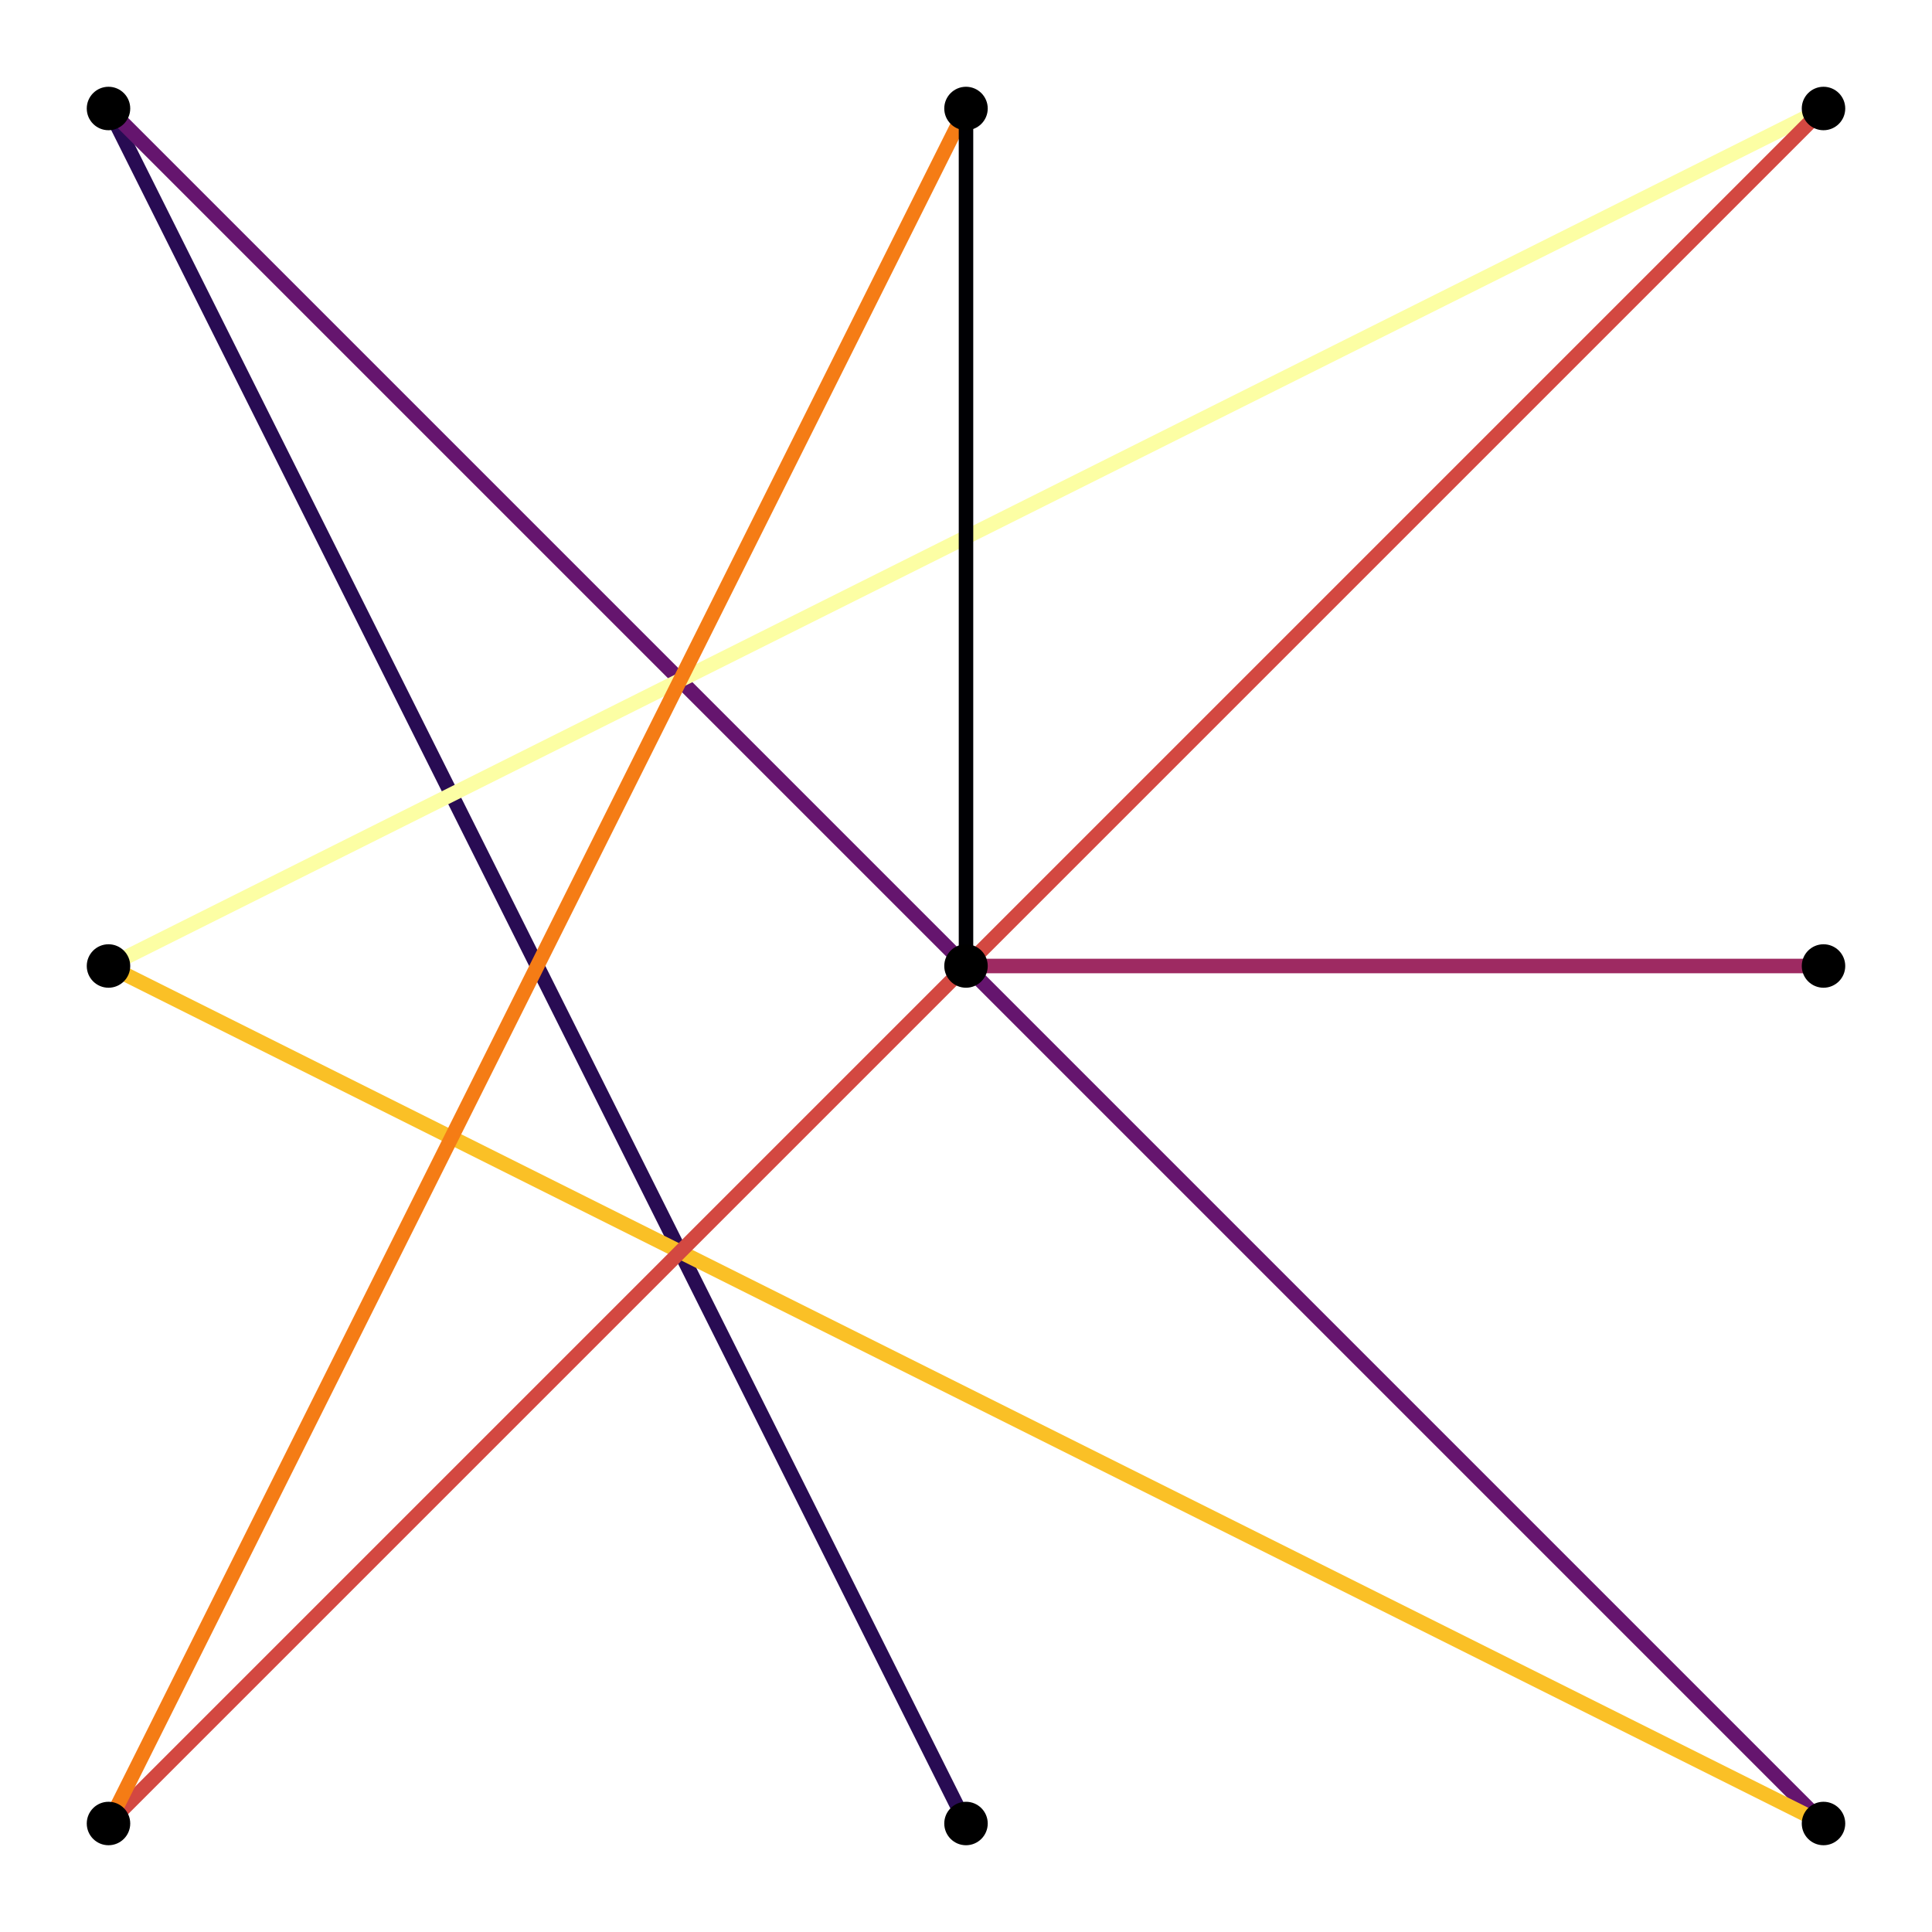
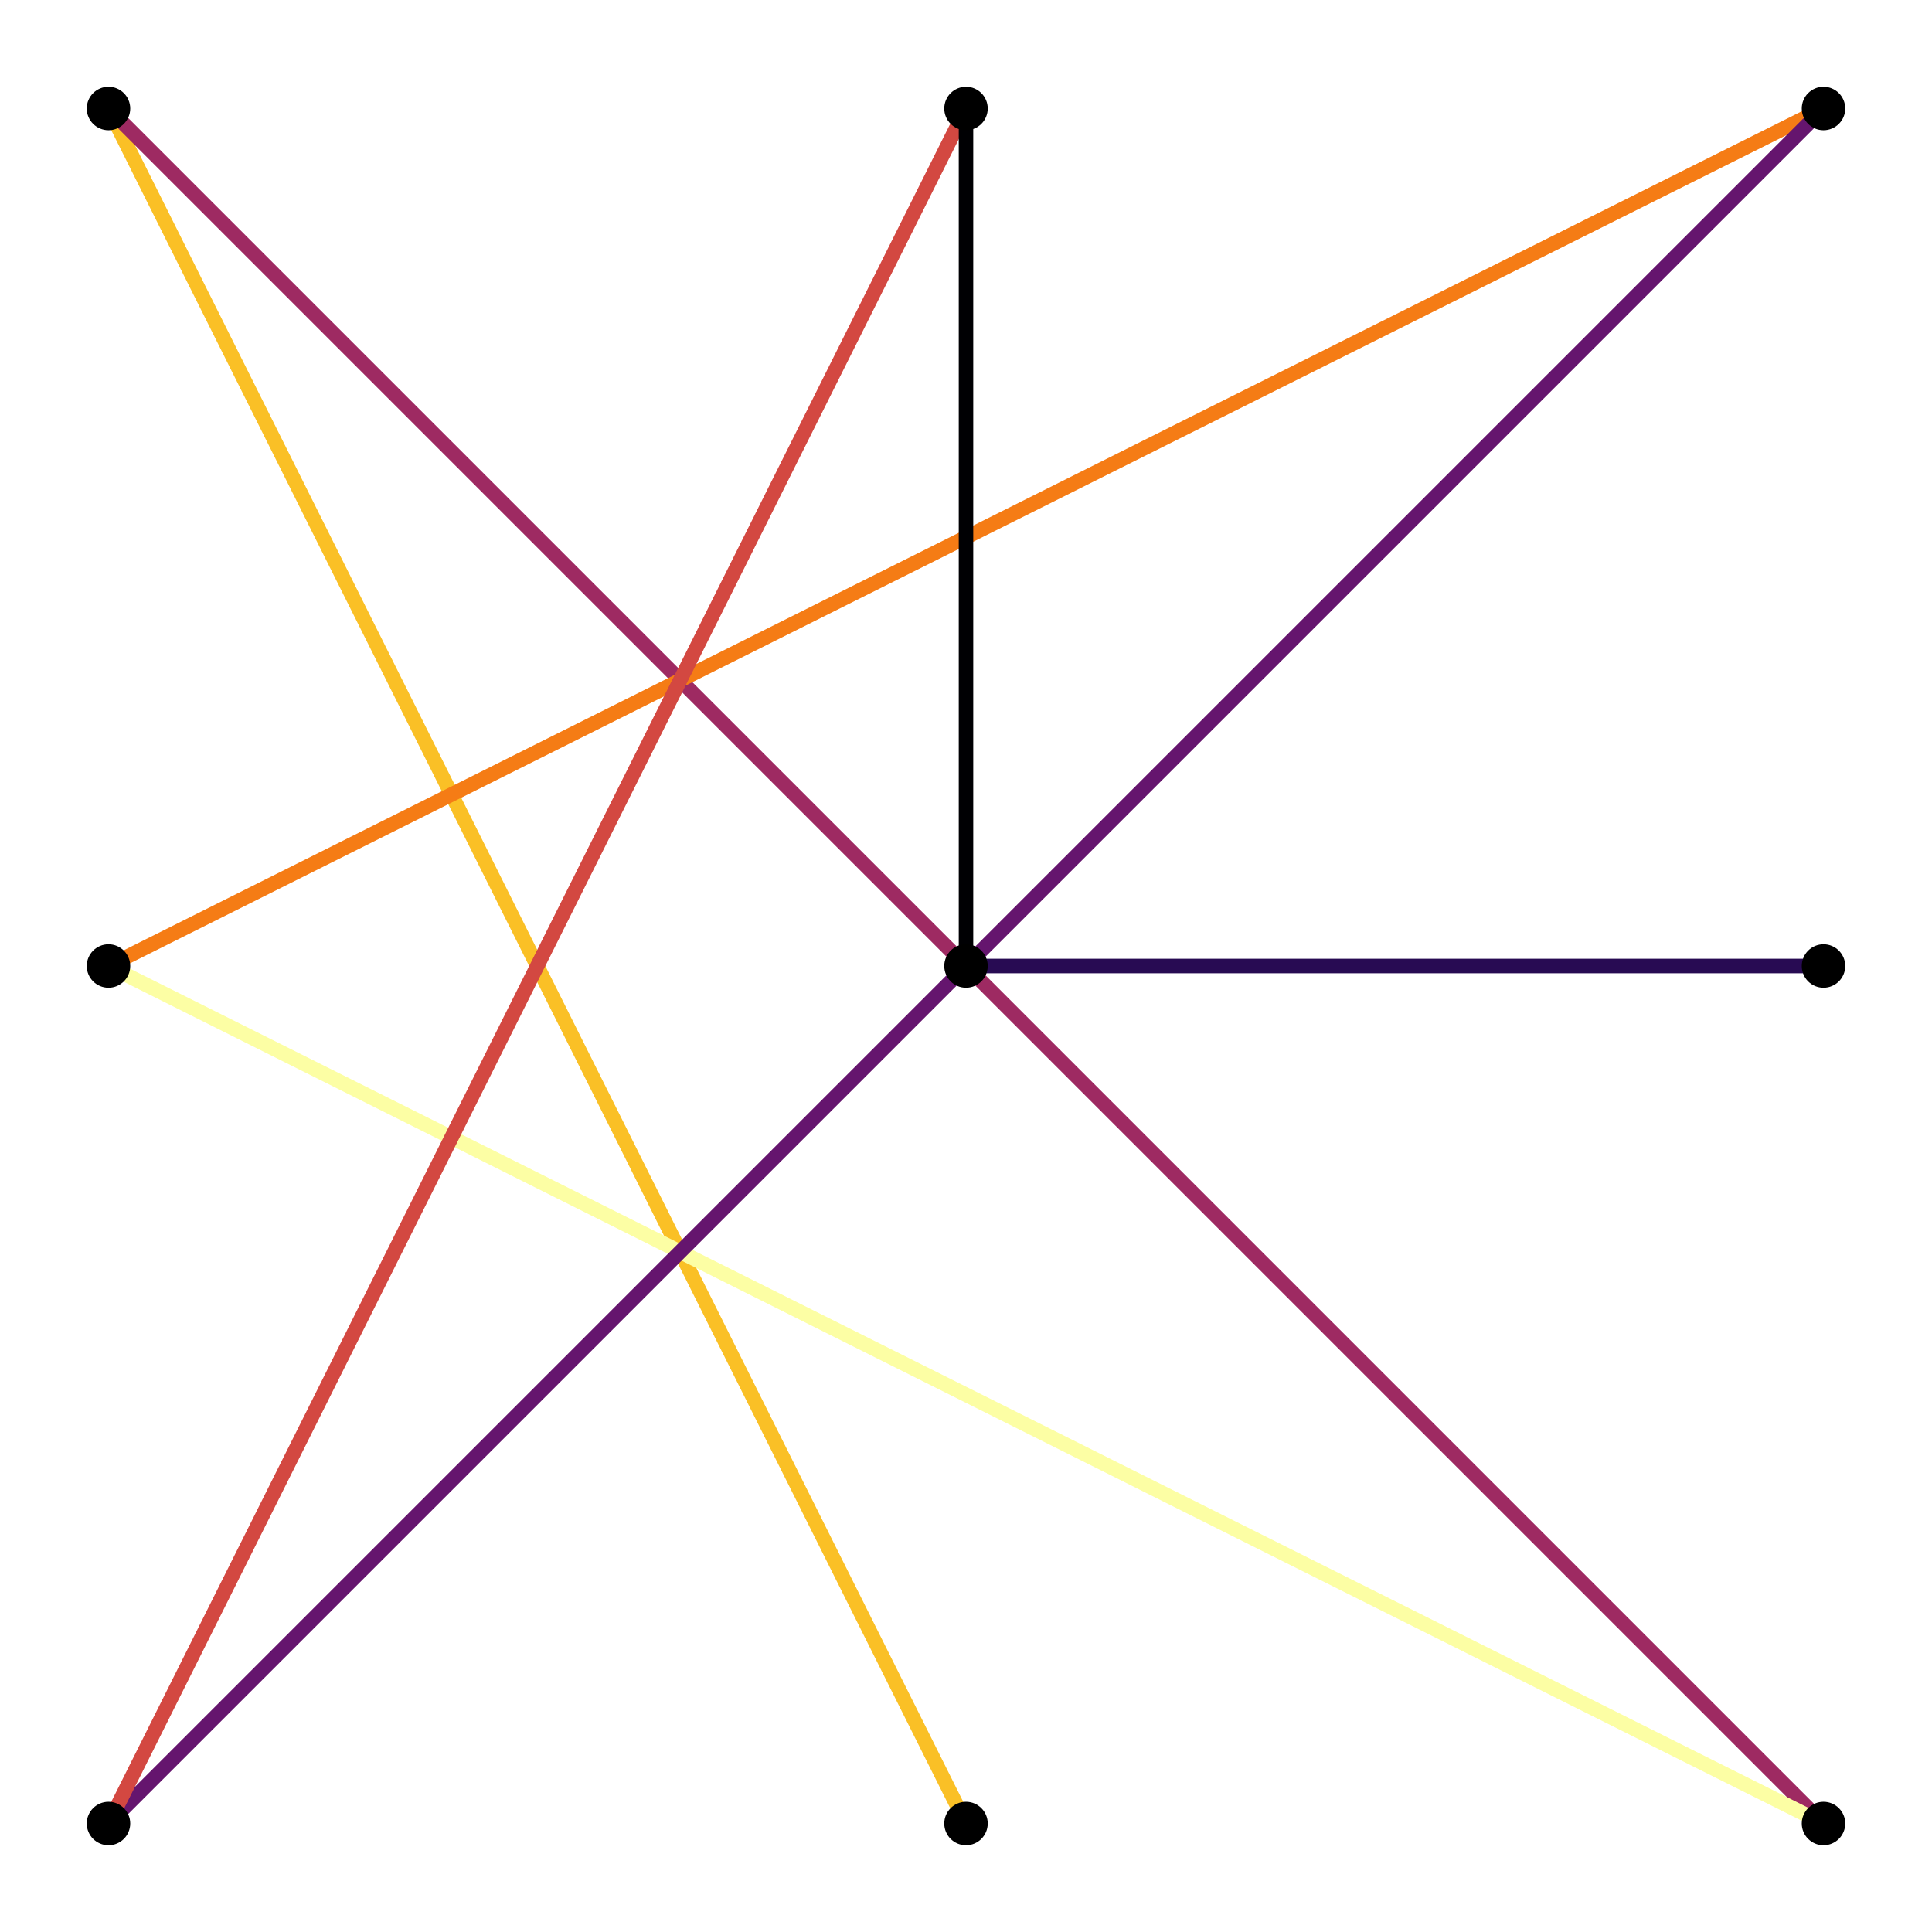
<svg xmlns="http://www.w3.org/2000/svg" width="400" height="400" viewBox="0 0 1600 1600">
  <defs>
-     <clipPath id="clip400">
+     <clipPath id="clip670">
      <rect x="0" y="0" width="1600" height="1600" />
    </clipPath>
  </defs>
-   <path clip-path="url(#clip400)" d=" M0 1600 L1600 1600 L1600 0 L0 0  Z   " fill="#ffffff" fill-rule="evenodd" fill-opacity="1" />
+   <path clip-path="url(#clip670)" d=" M0 1600 L1600 1600 L1600 0 L0 0  Z   " fill="#ffffff" fill-rule="evenodd" fill-opacity="1" />
  <defs>
-     <clipPath id="clip401">
+     <clipPath id="clip671">
      <rect x="320" y="160" width="1121" height="1121" />
    </clipPath>
  </defs>
-   <path clip-path="url(#clip400)" d=" M47.244 1552.76 L1552.76 1552.76 L1552.76 47.244 L47.244 47.244  Z   " fill="#ffffff" fill-rule="evenodd" fill-opacity="1" />
+   <path clip-path="url(#clip670)" d=" M47.244 1552.76 L1552.76 1552.76 L1552.76 47.244 L47.244 47.244  Z   " fill="#ffffff" fill-rule="evenodd" fill-opacity="1" />
  <defs>
-     <clipPath id="clip402">
+     <clipPath id="clip672">
      <rect x="47" y="47" width="1507" height="1507" />
    </clipPath>
  </defs>
-   <polyline clip-path="url(#clip402)" style="stroke:#280b53; stroke-linecap:butt; stroke-linejoin:round; stroke-width:12; stroke-opacity:1; fill:none" points="   800,1510.15 89.853,89.853    " />
-   <polyline clip-path="url(#clip402)" style="stroke:#65156e; stroke-linecap:butt; stroke-linejoin:round; stroke-width:12; stroke-opacity:1; fill:none" points="   89.853,89.853 1510.15,1510.15    " />
-   <polyline clip-path="url(#clip402)" style="stroke:#fac026; stroke-linecap:butt; stroke-linejoin:round; stroke-width:12; stroke-opacity:1; fill:none" points="   1510.15,1510.15 89.853,800    " />
-   <polyline clip-path="url(#clip402)" style="stroke:#fcfea4; stroke-linecap:butt; stroke-linejoin:round; stroke-width:12; stroke-opacity:1; fill:none" points="   89.853,800 1510.15,89.853    " />
-   <polyline clip-path="url(#clip402)" style="stroke:#d34841; stroke-linecap:butt; stroke-linejoin:round; stroke-width:12; stroke-opacity:1; fill:none" points="   1510.15,89.853 89.853,1510.15    " />
-   <polyline clip-path="url(#clip402)" style="stroke:#f57c15; stroke-linecap:butt; stroke-linejoin:round; stroke-width:12; stroke-opacity:1; fill:none" points="   89.853,1510.15 800,89.853    " />
-   <polyline clip-path="url(#clip402)" style="stroke:#000003; stroke-linecap:butt; stroke-linejoin:round; stroke-width:12; stroke-opacity:1; fill:none" points="   800,89.853 800,800    " />
-   <polyline clip-path="url(#clip402)" style="stroke:#9e2a62; stroke-linecap:butt; stroke-linejoin:round; stroke-width:12; stroke-opacity:1; fill:none" points="   800,800 1510.15,800    " />
-   <circle clip-path="url(#clip402)" cx="89.853" cy="1510.15" r="18" fill="#000000" fill-rule="evenodd" fill-opacity="1" stroke="none" />
-   <circle clip-path="url(#clip402)" cx="89.853" cy="800" r="18" fill="#000000" fill-rule="evenodd" fill-opacity="1" stroke="none" />
-   <circle clip-path="url(#clip402)" cx="89.853" cy="89.853" r="18" fill="#000000" fill-rule="evenodd" fill-opacity="1" stroke="none" />
-   <circle clip-path="url(#clip402)" cx="800" cy="1510.15" r="18" fill="#000000" fill-rule="evenodd" fill-opacity="1" stroke="none" />
-   <circle clip-path="url(#clip402)" cx="800" cy="800" r="18" fill="#000000" fill-rule="evenodd" fill-opacity="1" stroke="none" />
-   <circle clip-path="url(#clip402)" cx="800" cy="89.853" r="18" fill="#000000" fill-rule="evenodd" fill-opacity="1" stroke="none" />
-   <circle clip-path="url(#clip402)" cx="1510.15" cy="1510.15" r="18" fill="#000000" fill-rule="evenodd" fill-opacity="1" stroke="none" />
-   <circle clip-path="url(#clip402)" cx="1510.15" cy="800" r="18" fill="#000000" fill-rule="evenodd" fill-opacity="1" stroke="none" />
-   <circle clip-path="url(#clip402)" cx="1510.15" cy="89.853" r="18" fill="#000000" fill-rule="evenodd" fill-opacity="1" stroke="none" />
+   <polyline clip-path="url(#clip672)" style="stroke:#fac026; stroke-linecap:butt; stroke-linejoin:round; stroke-width:12; stroke-opacity:1; fill:none" points="   800,1510.15 89.853,89.853    " />
+   <polyline clip-path="url(#clip672)" style="stroke:#9e2a62; stroke-linecap:butt; stroke-linejoin:round; stroke-width:12; stroke-opacity:1; fill:none" points="   89.853,89.853 1510.15,1510.15    " />
+   <polyline clip-path="url(#clip672)" style="stroke:#fcfea4; stroke-linecap:butt; stroke-linejoin:round; stroke-width:12; stroke-opacity:1; fill:none" points="   1510.15,1510.15 89.853,800    " />
+   <polyline clip-path="url(#clip672)" style="stroke:#f57c15; stroke-linecap:butt; stroke-linejoin:round; stroke-width:12; stroke-opacity:1; fill:none" points="   89.853,800 1510.15,89.853    " />
+   <polyline clip-path="url(#clip672)" style="stroke:#65156e; stroke-linecap:butt; stroke-linejoin:round; stroke-width:12; stroke-opacity:1; fill:none" points="   1510.15,89.853 89.853,1510.15    " />
+   <polyline clip-path="url(#clip672)" style="stroke:#d34841; stroke-linecap:butt; stroke-linejoin:round; stroke-width:12; stroke-opacity:1; fill:none" points="   89.853,1510.15 800,89.853    " />
+   <polyline clip-path="url(#clip672)" style="stroke:#000003; stroke-linecap:butt; stroke-linejoin:round; stroke-width:12; stroke-opacity:1; fill:none" points="   800,89.853 800,800    " />
+   <polyline clip-path="url(#clip672)" style="stroke:#280b53; stroke-linecap:butt; stroke-linejoin:round; stroke-width:12; stroke-opacity:1; fill:none" points="   800,800 1510.15,800    " />
+   <circle clip-path="url(#clip672)" cx="89.853" cy="1510.15" r="18" fill="#000000" fill-rule="evenodd" fill-opacity="1" stroke="none" />
+   <circle clip-path="url(#clip672)" cx="89.853" cy="800" r="18" fill="#000000" fill-rule="evenodd" fill-opacity="1" stroke="none" />
+   <circle clip-path="url(#clip672)" cx="89.853" cy="89.853" r="18" fill="#000000" fill-rule="evenodd" fill-opacity="1" stroke="none" />
+   <circle clip-path="url(#clip672)" cx="800" cy="1510.15" r="18" fill="#000000" fill-rule="evenodd" fill-opacity="1" stroke="none" />
+   <circle clip-path="url(#clip672)" cx="800" cy="800" r="18" fill="#000000" fill-rule="evenodd" fill-opacity="1" stroke="none" />
+   <circle clip-path="url(#clip672)" cx="800" cy="89.853" r="18" fill="#000000" fill-rule="evenodd" fill-opacity="1" stroke="none" />
+   <circle clip-path="url(#clip672)" cx="1510.15" cy="1510.15" r="18" fill="#000000" fill-rule="evenodd" fill-opacity="1" stroke="none" />
+   <circle clip-path="url(#clip672)" cx="1510.15" cy="800" r="18" fill="#000000" fill-rule="evenodd" fill-opacity="1" stroke="none" />
+   <circle clip-path="url(#clip672)" cx="1510.15" cy="89.853" r="18" fill="#000000" fill-rule="evenodd" fill-opacity="1" stroke="none" />
</svg>
